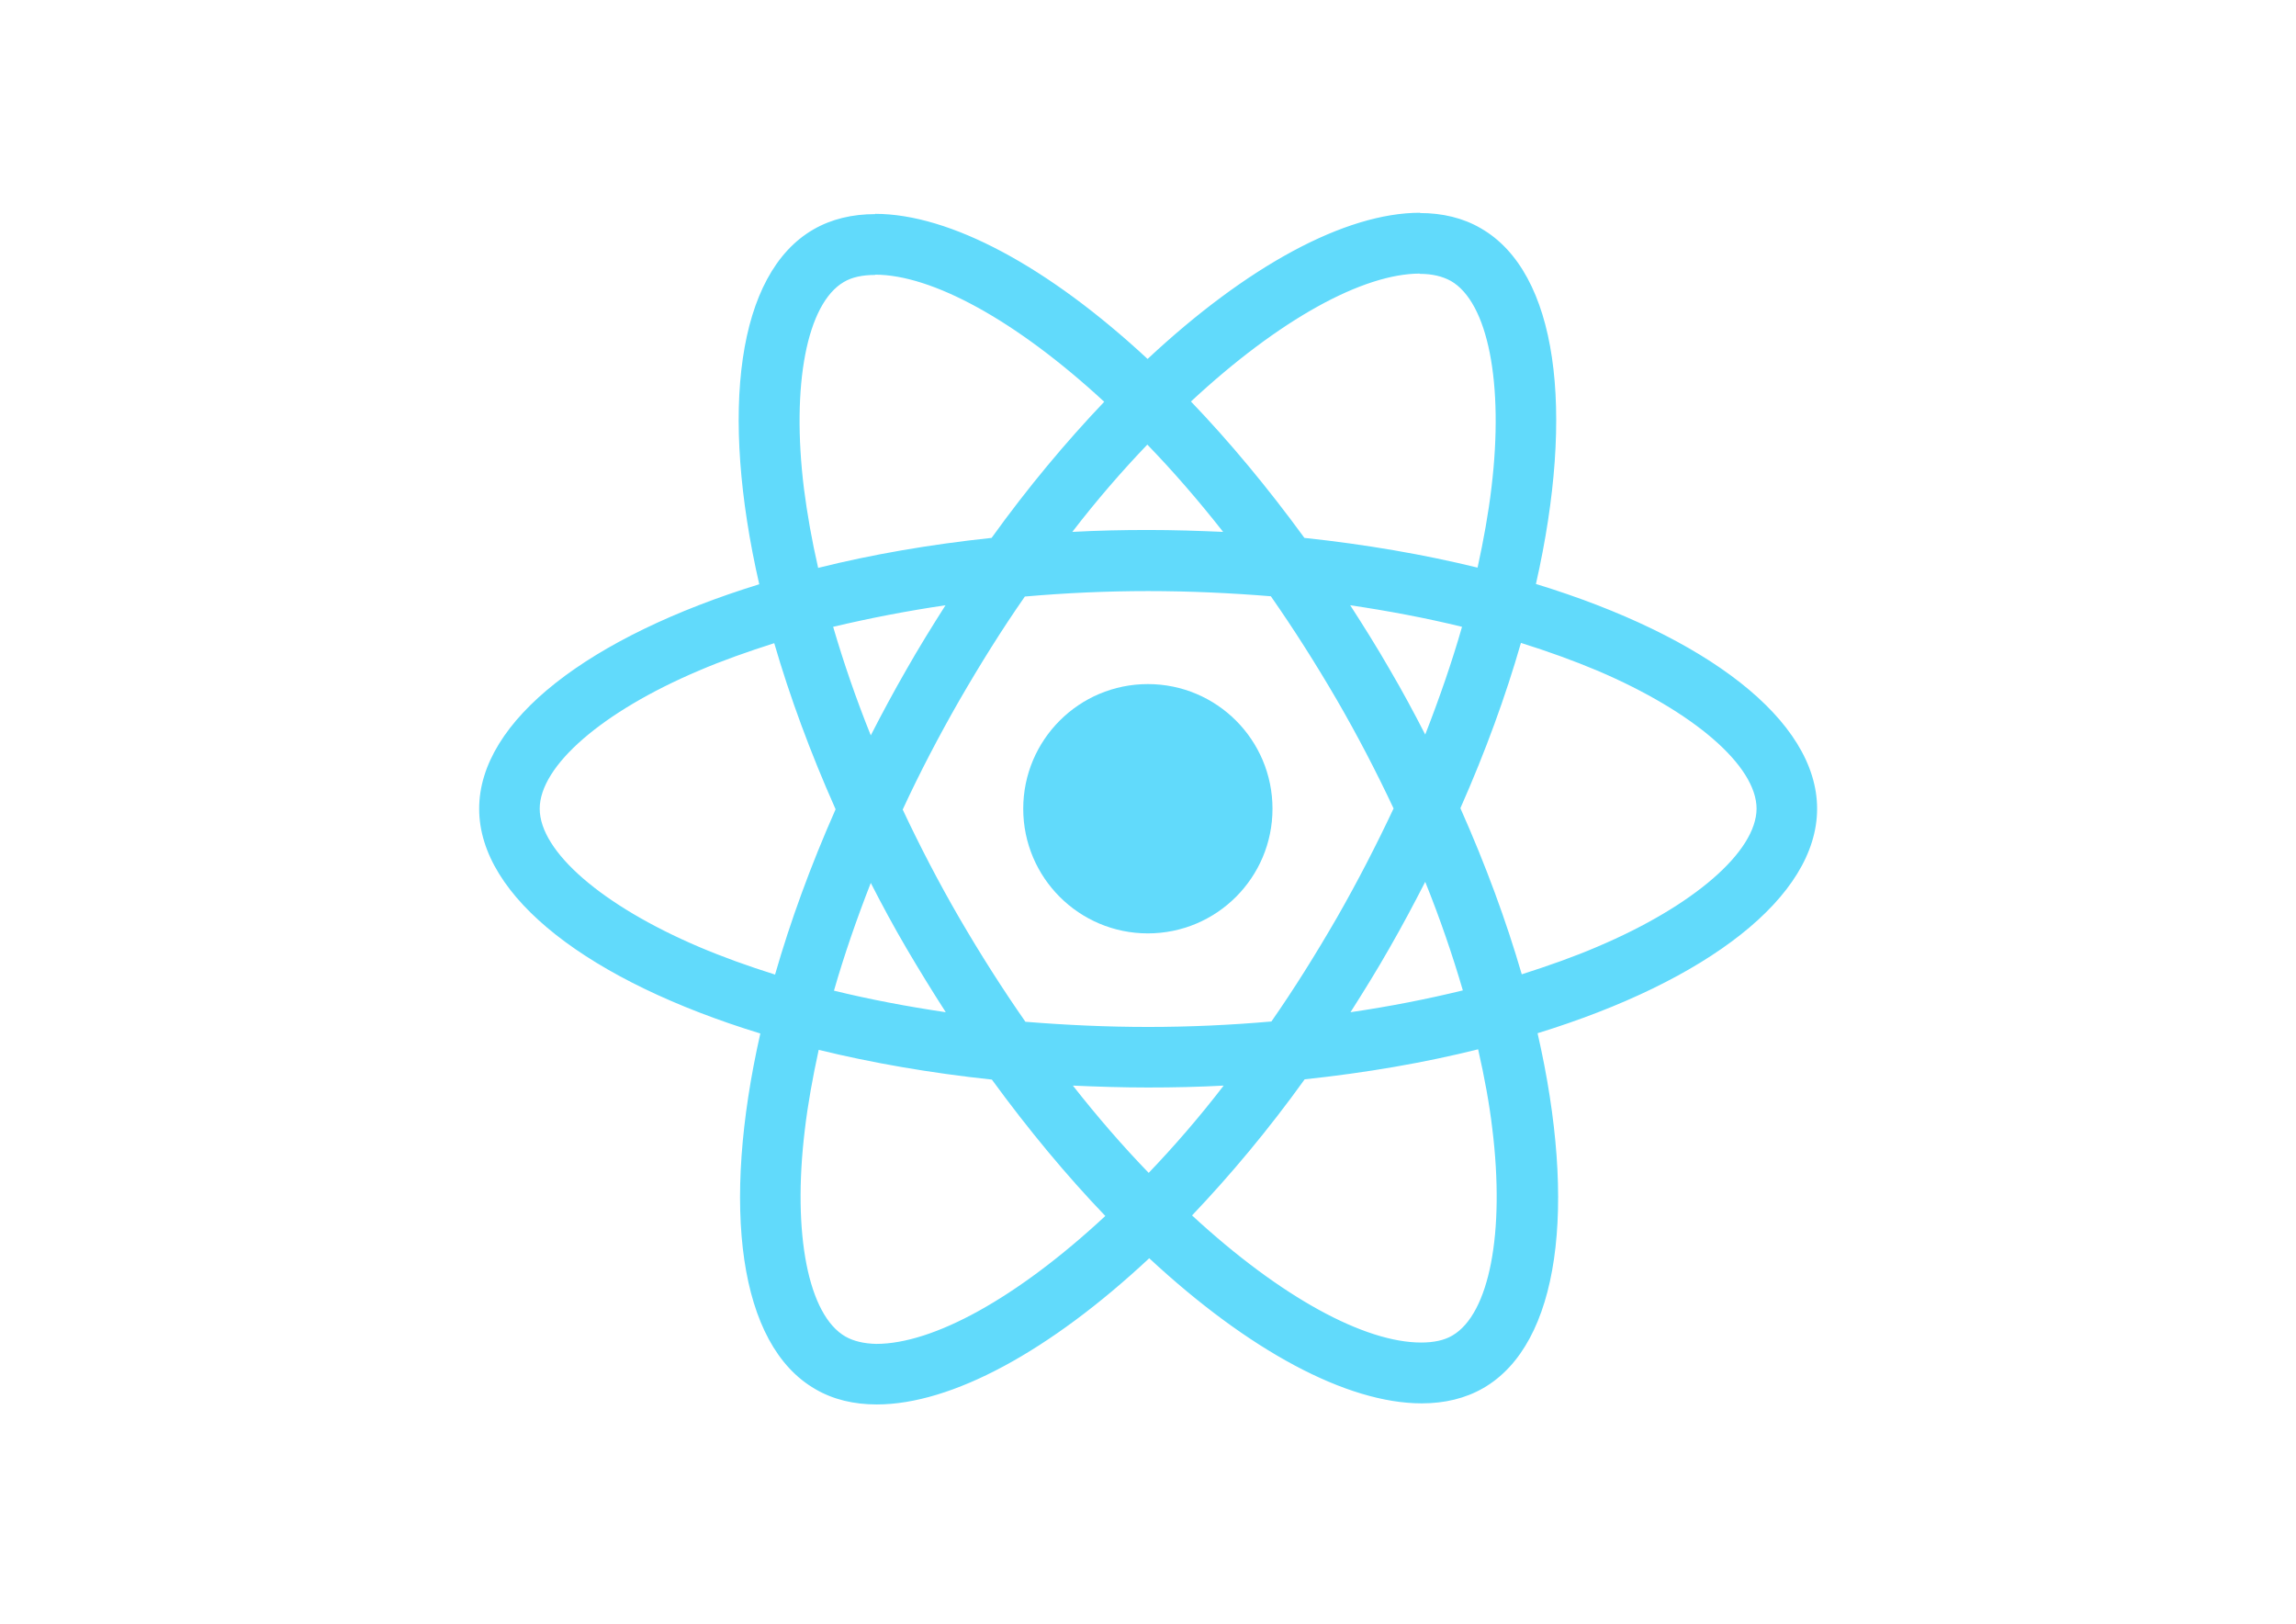
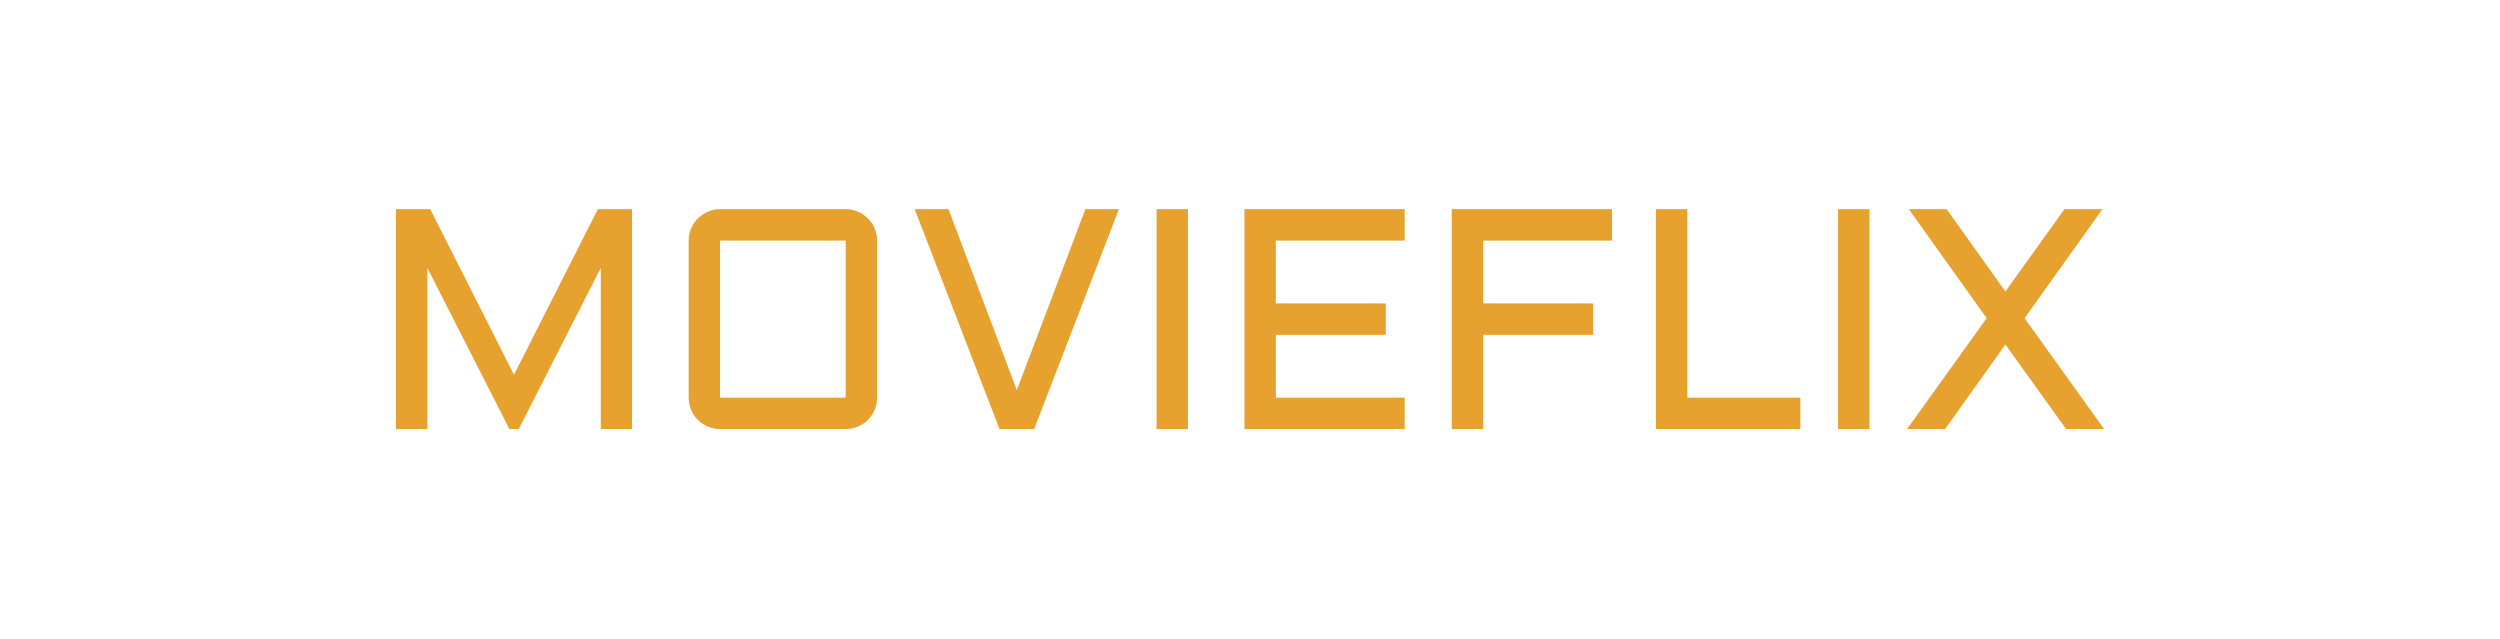
- <svg xmlns="http://www.w3.org/2000/svg" viewBox="0 0 841.9 595.3">
-   <g fill="#61DAFB">
-     <path d="M666.3 296.5c0-32.5-40.7-63.3-103.1-82.4 14.4-63.6 8-114.2-20.2-130.4-6.5-3.8-14.1-5.6-22.4-5.6v22.3c4.6 0 8.3.9 11.4 2.6 13.6 7.8 19.5 37.5 14.9 75.7-1.1 9.4-2.9 19.3-5.1 29.4-19.6-4.8-41-8.5-63.5-10.9-13.5-18.5-27.5-35.3-41.6-50 32.6-30.3 63.2-46.9 84-46.9V78c-27.5 0-63.5 19.6-99.9 53.6-36.4-33.8-72.4-53.2-99.9-53.2v22.3c20.7 0 51.4 16.5 84 46.6-14 14.7-28 31.4-41.3 49.9-22.6 2.4-44 6.1-63.6 11-2.3-10-4-19.7-5.2-29-4.7-38.2 1.1-67.9 14.6-75.8 3-1.8 6.9-2.6 11.5-2.6V78.5c-8.4 0-16 1.8-22.6 5.6-28.1 16.2-34.4 66.7-19.9 130.1-62.2 19.2-102.7 49.9-102.7 82.3 0 32.5 40.7 63.3 103.1 82.4-14.4 63.6-8 114.2 20.2 130.4 6.5 3.8 14.1 5.6 22.5 5.6 27.5 0 63.5-19.6 99.9-53.6 36.4 33.8 72.4 53.2 99.9 53.2 8.4 0 16-1.8 22.6-5.6 28.1-16.2 34.4-66.7 19.9-130.1 62-19.1 102.5-49.9 102.5-82.3zm-130.2-66.7c-3.7 12.9-8.3 26.2-13.5 39.5-4.1-8-8.4-16-13.1-24-4.6-8-9.5-15.8-14.4-23.4 14.2 2.1 27.9 4.7 41 7.9zm-45.8 106.5c-7.8 13.5-15.8 26.3-24.1 38.2-14.9 1.3-30 2-45.2 2-15.1 0-30.2-.7-45-1.9-8.3-11.9-16.4-24.6-24.2-38-7.6-13.1-14.5-26.4-20.8-39.8 6.2-13.4 13.2-26.8 20.7-39.9 7.8-13.5 15.8-26.3 24.1-38.2 14.9-1.3 30-2 45.2-2 15.1 0 30.2.7 45 1.9 8.3 11.9 16.4 24.6 24.2 38 7.6 13.1 14.5 26.4 20.8 39.8-6.3 13.4-13.2 26.8-20.7 39.9zm32.3-13c5.4 13.4 10 26.8 13.8 39.8-13.1 3.2-26.9 5.9-41.2 8 4.9-7.7 9.8-15.6 14.4-23.7 4.6-8 8.9-16.1 13-24.1zM421.2 430c-9.3-9.6-18.6-20.3-27.8-32 9 .4 18.2.7 27.5.7 9.4 0 18.7-.2 27.8-.7-9 11.7-18.3 22.4-27.5 32zm-74.4-58.9c-14.2-2.1-27.9-4.7-41-7.9 3.7-12.9 8.3-26.2 13.5-39.5 4.1 8 8.4 16 13.1 24 4.7 8 9.5 15.8 14.4 23.4zM420.7 163c9.3 9.6 18.6 20.3 27.8 32-9-.4-18.2-.7-27.5-.7-9.4 0-18.7.2-27.8.7 9-11.7 18.3-22.4 27.5-32zm-74 58.9c-4.9 7.7-9.8 15.6-14.4 23.7-4.6 8-8.9 16-13 24-5.4-13.4-10-26.8-13.8-39.8 13.1-3.1 26.9-5.8 41.2-7.9zm-90.5 125.2c-35.4-15.1-58.3-34.9-58.3-50.6 0-15.7 22.9-35.6 58.3-50.6 8.6-3.7 18-7 27.7-10.1 5.7 19.6 13.2 40 22.5 60.9-9.2 20.8-16.6 41.1-22.2 60.6-9.9-3.1-19.3-6.5-28-10.2zM310 490c-13.6-7.8-19.5-37.5-14.9-75.7 1.1-9.4 2.9-19.3 5.1-29.4 19.6 4.8 41 8.5 63.5 10.9 13.5 18.5 27.5 35.3 41.6 50-32.6 30.3-63.2 46.9-84 46.9-4.5-.1-8.3-1-11.3-2.7zm237.2-76.2c4.7 38.2-1.1 67.9-14.6 75.8-3 1.8-6.9 2.6-11.5 2.6-20.7 0-51.4-16.5-84-46.6 14-14.7 28-31.4 41.3-49.9 22.6-2.4 44-6.1 63.6-11 2.3 10.1 4.1 19.8 5.2 29.1zm38.5-66.7c-8.6 3.7-18 7-27.7 10.1-5.7-19.6-13.2-40-22.5-60.9 9.2-20.8 16.6-41.1 22.2-60.6 9.9 3.1 19.3 6.5 28.1 10.2 35.4 15.1 58.3 34.9 58.3 50.6-.1 15.7-23 35.6-58.4 50.6zM320.8 78.4z" />
-     <circle cx="420.9" cy="296.5" r="45.7" />
-     <path d="M520.5 78.1z" />
+ <svg xmlns="http://www.w3.org/2000/svg" width="397.995px" height="101.6px" viewBox="51.002 24.2 397.995 101.6" style="background: none;" preserveAspectRatio="xMidYMid">
+   <defs>
+     <linearGradient id="editing-gradient-gradient" x1="0" x2="1" y1="0.5" y2="0.5" gradientUnits="objectBoundingBox">
+       <stop offset="0" stop-color="#e7a12f" />
+       <stop offset="1" stop-color="#e7a12f" />
+     </linearGradient>
+   </defs>
+   <g>
+     <g transform="translate(109.535, 92.505)">
+       <path d="M24.05 0L22.56 0L9.50-25.66L9.50 0L4.49 0L4.49-35.01L9.96-35.01L23.29-8.64L36.65-35.01L42.09-35.01L42.09 0L37.11 0L37.11-25.66L24.05 0ZM81.10-30.00L81.10-5.00L81.10-5.00Q81.10-3.98 80.71-3.06L80.71-3.06L80.71-3.06Q80.32-2.15 79.64-1.46L79.64-1.46L79.64-1.46Q78.96-0.78 78.04-0.39L78.04-0.39L78.04-0.39Q77.12 0 76.10 0L76.10 0L56.10 0L56.10 0Q55.08 0 54.16-0.39L54.16-0.39L54.16-0.39Q53.25-0.78 52.56-1.46L52.56-1.46L52.56-1.46Q51.88-2.15 51.49-3.06L51.49-3.06L51.49-3.06Q51.10-3.98 51.10-5.00L51.10-5.00L51.10-30.00L51.10-30.00Q51.10-31.03 51.49-31.95L51.49-31.95L51.49-31.95Q51.88-32.86 52.56-33.53L52.56-33.53L52.56-33.53Q53.25-34.20 54.16-34.61L54.16-34.61L54.16-34.61Q55.08-35.01 56.10-35.01L56.10-35.01L76.10-35.01L76.10-35.01Q77.12-35.01 78.04-34.61L78.04-34.61L78.04-34.61Q78.96-34.20 79.64-33.53L79.64-33.53L79.64-33.53Q80.32-32.86 80.71-31.95L80.71-31.95L80.71-31.95Q81.10-31.03 81.10-30.00L81.10-30.00ZM76.10-30.00L56.10-30.00L56.10-5.00L76.10-5.00L76.10-30.00ZM106.10 0L100.59 0L87.08-35.01L92.46-35.01L103.34-6.20L114.26-35.01L119.60-35.01L106.10 0ZM125.59-35.01L130.59-35.01L130.59 0L125.59 0L125.59-35.01ZM139.58 0L139.58-35.01L165.09-35.01L165.09-30.00L144.58-30.00L144.58-20.00L162.08-20.00L162.08-14.99L144.58-14.99L144.58-5.00L165.09-5.00L165.09 0L139.58 0ZM172.58 0L172.58-35.01L198.10-35.01L198.10-30.00L177.59-30.00L177.59-20.00L195.09-20.00L195.09-14.99L177.59-14.99L177.59 0L172.58 0ZM205.08-35.01L210.08-35.01L210.08-5.00L228.08-5.00L228.08 0L205.08 0L205.08-35.01ZM234.08-35.01L239.09-35.01L239.09 0L234.08 0L234.08-35.01ZM245.34-35.01L251.37-35.01L260.72-21.90L270.12-35.01L276.17-35.01L263.77-17.65L276.44 0L270.39 0L260.72-13.45L251.12 0L245.07 0L257.74-17.65L245.34-35.01Z" fill="url(#editing-gradient-gradient)" />
+     </g>
  </g>
+   <style>text {
+   font-size: 64px;
+   font-family: Arial Black;
+   dominant-baseline: central;
+   text-anchor: middle;
+ }</style>
</svg>
